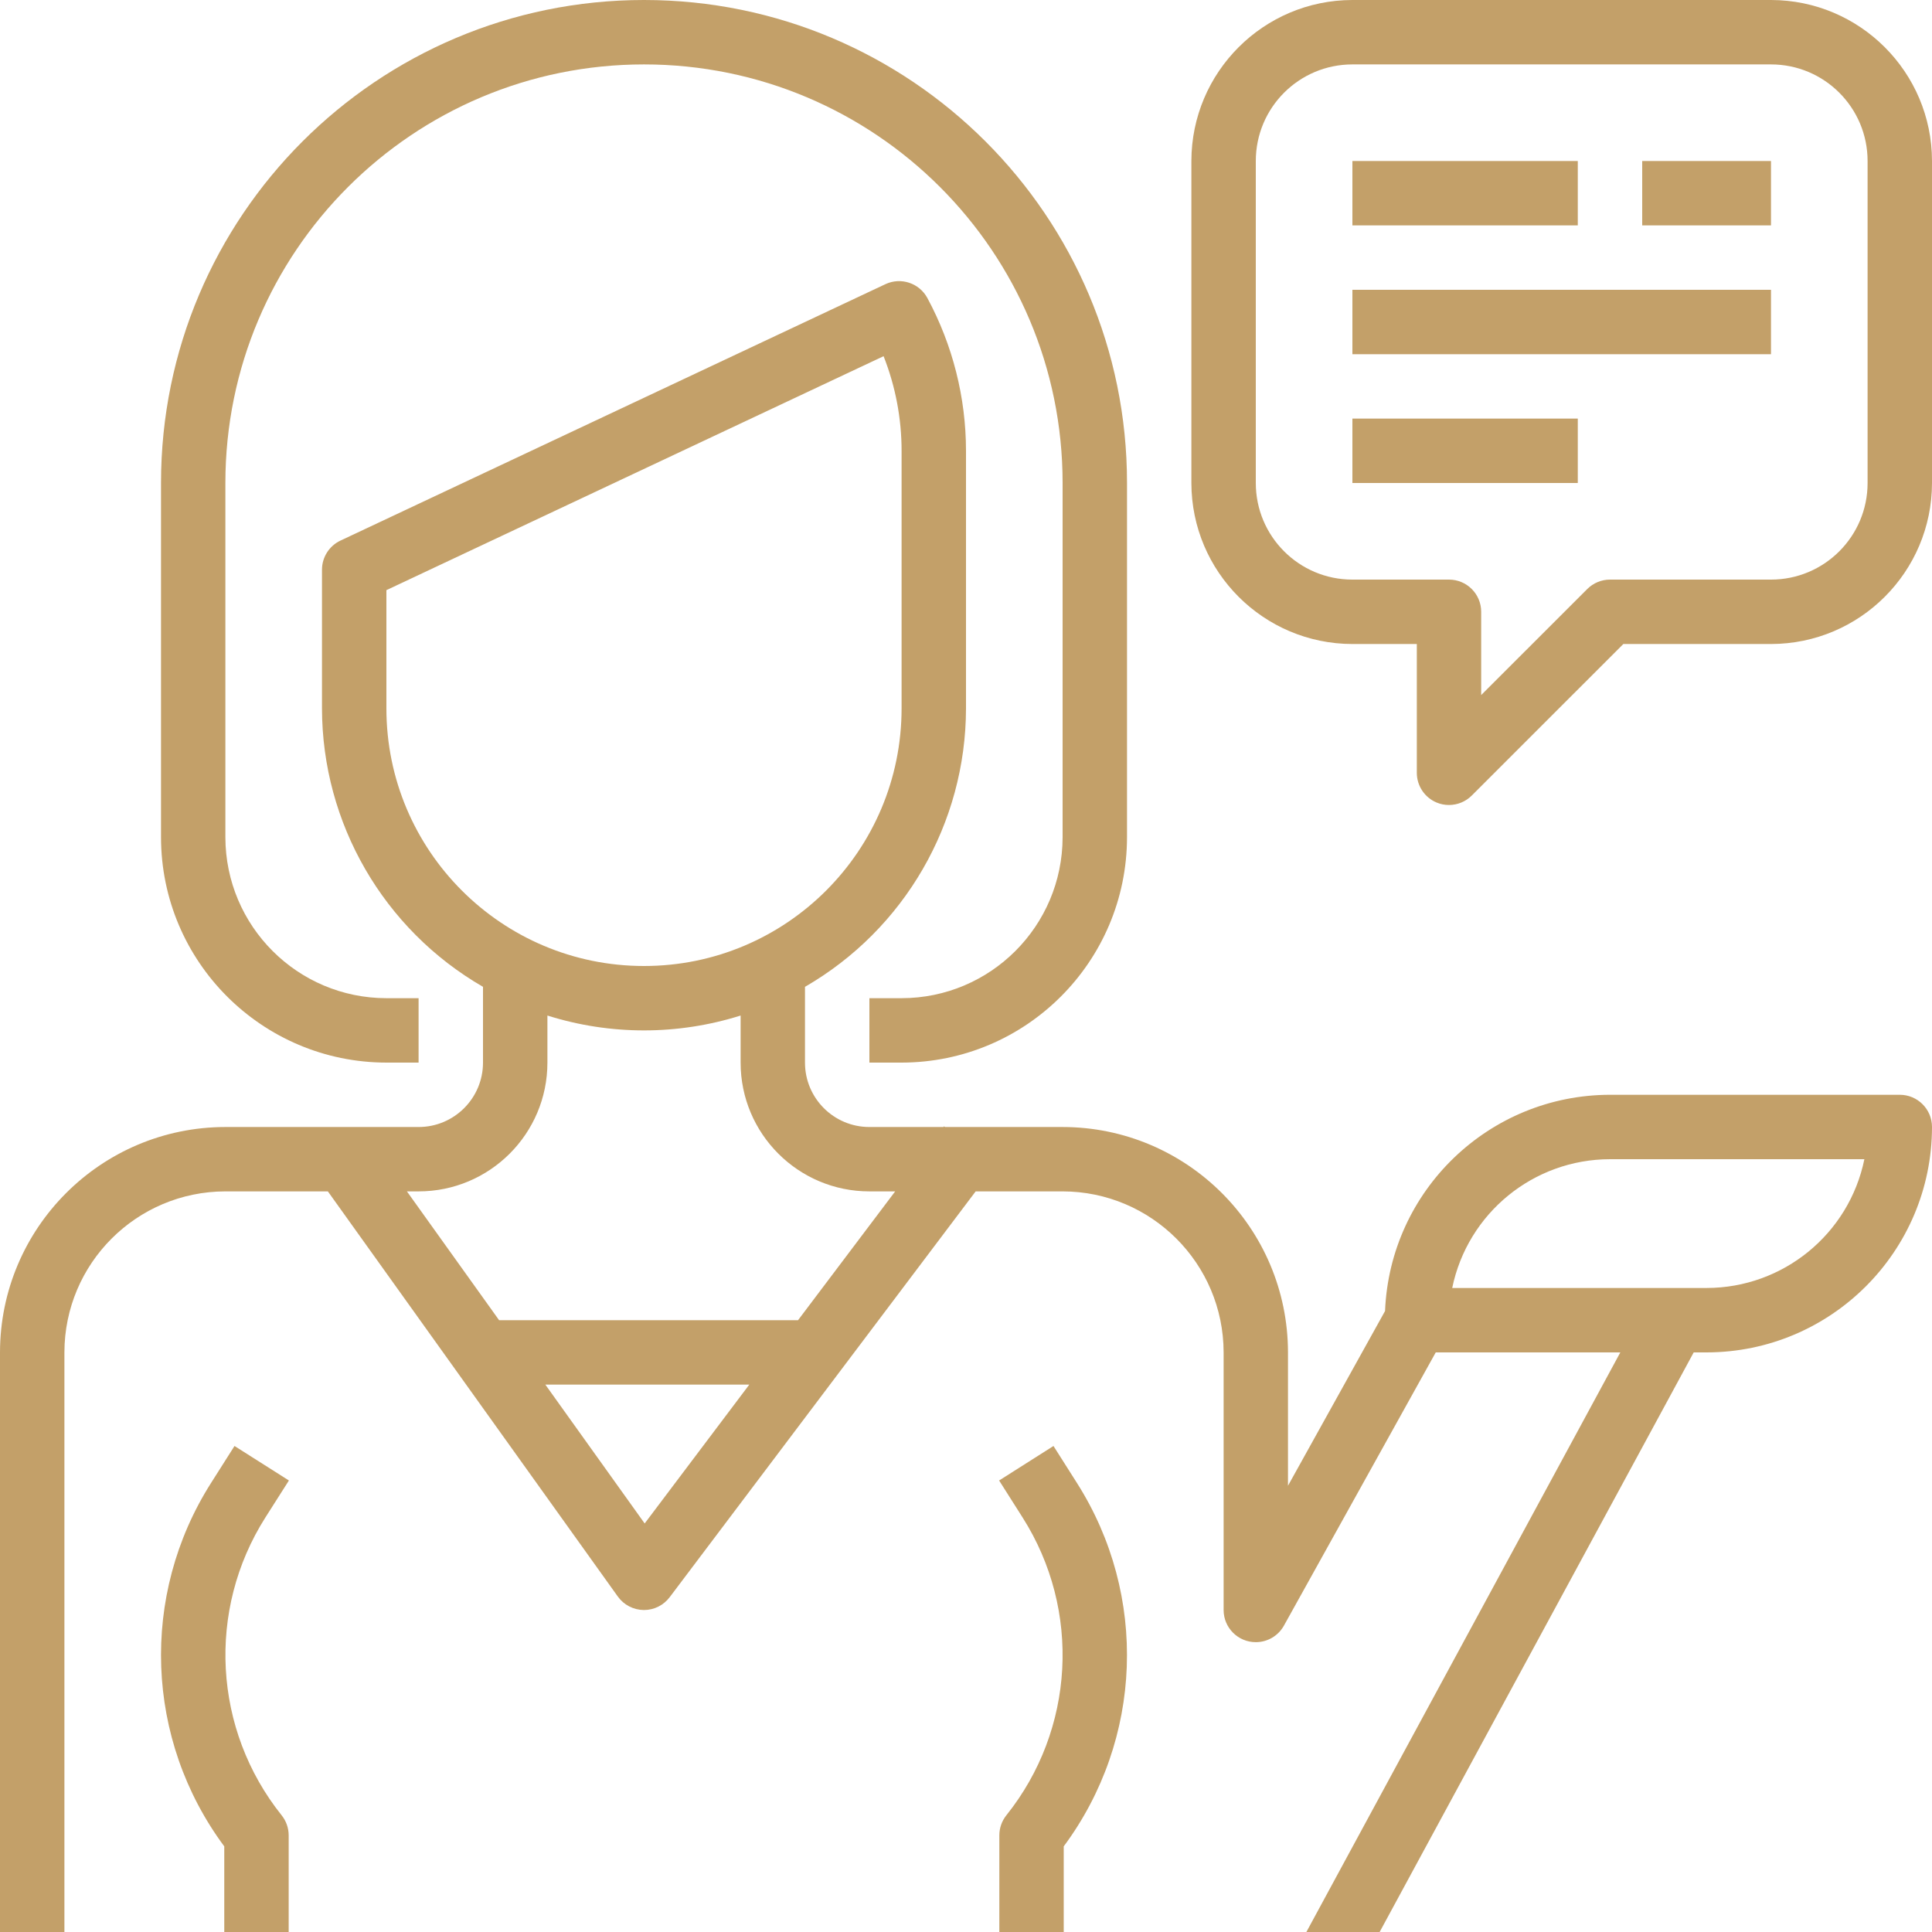
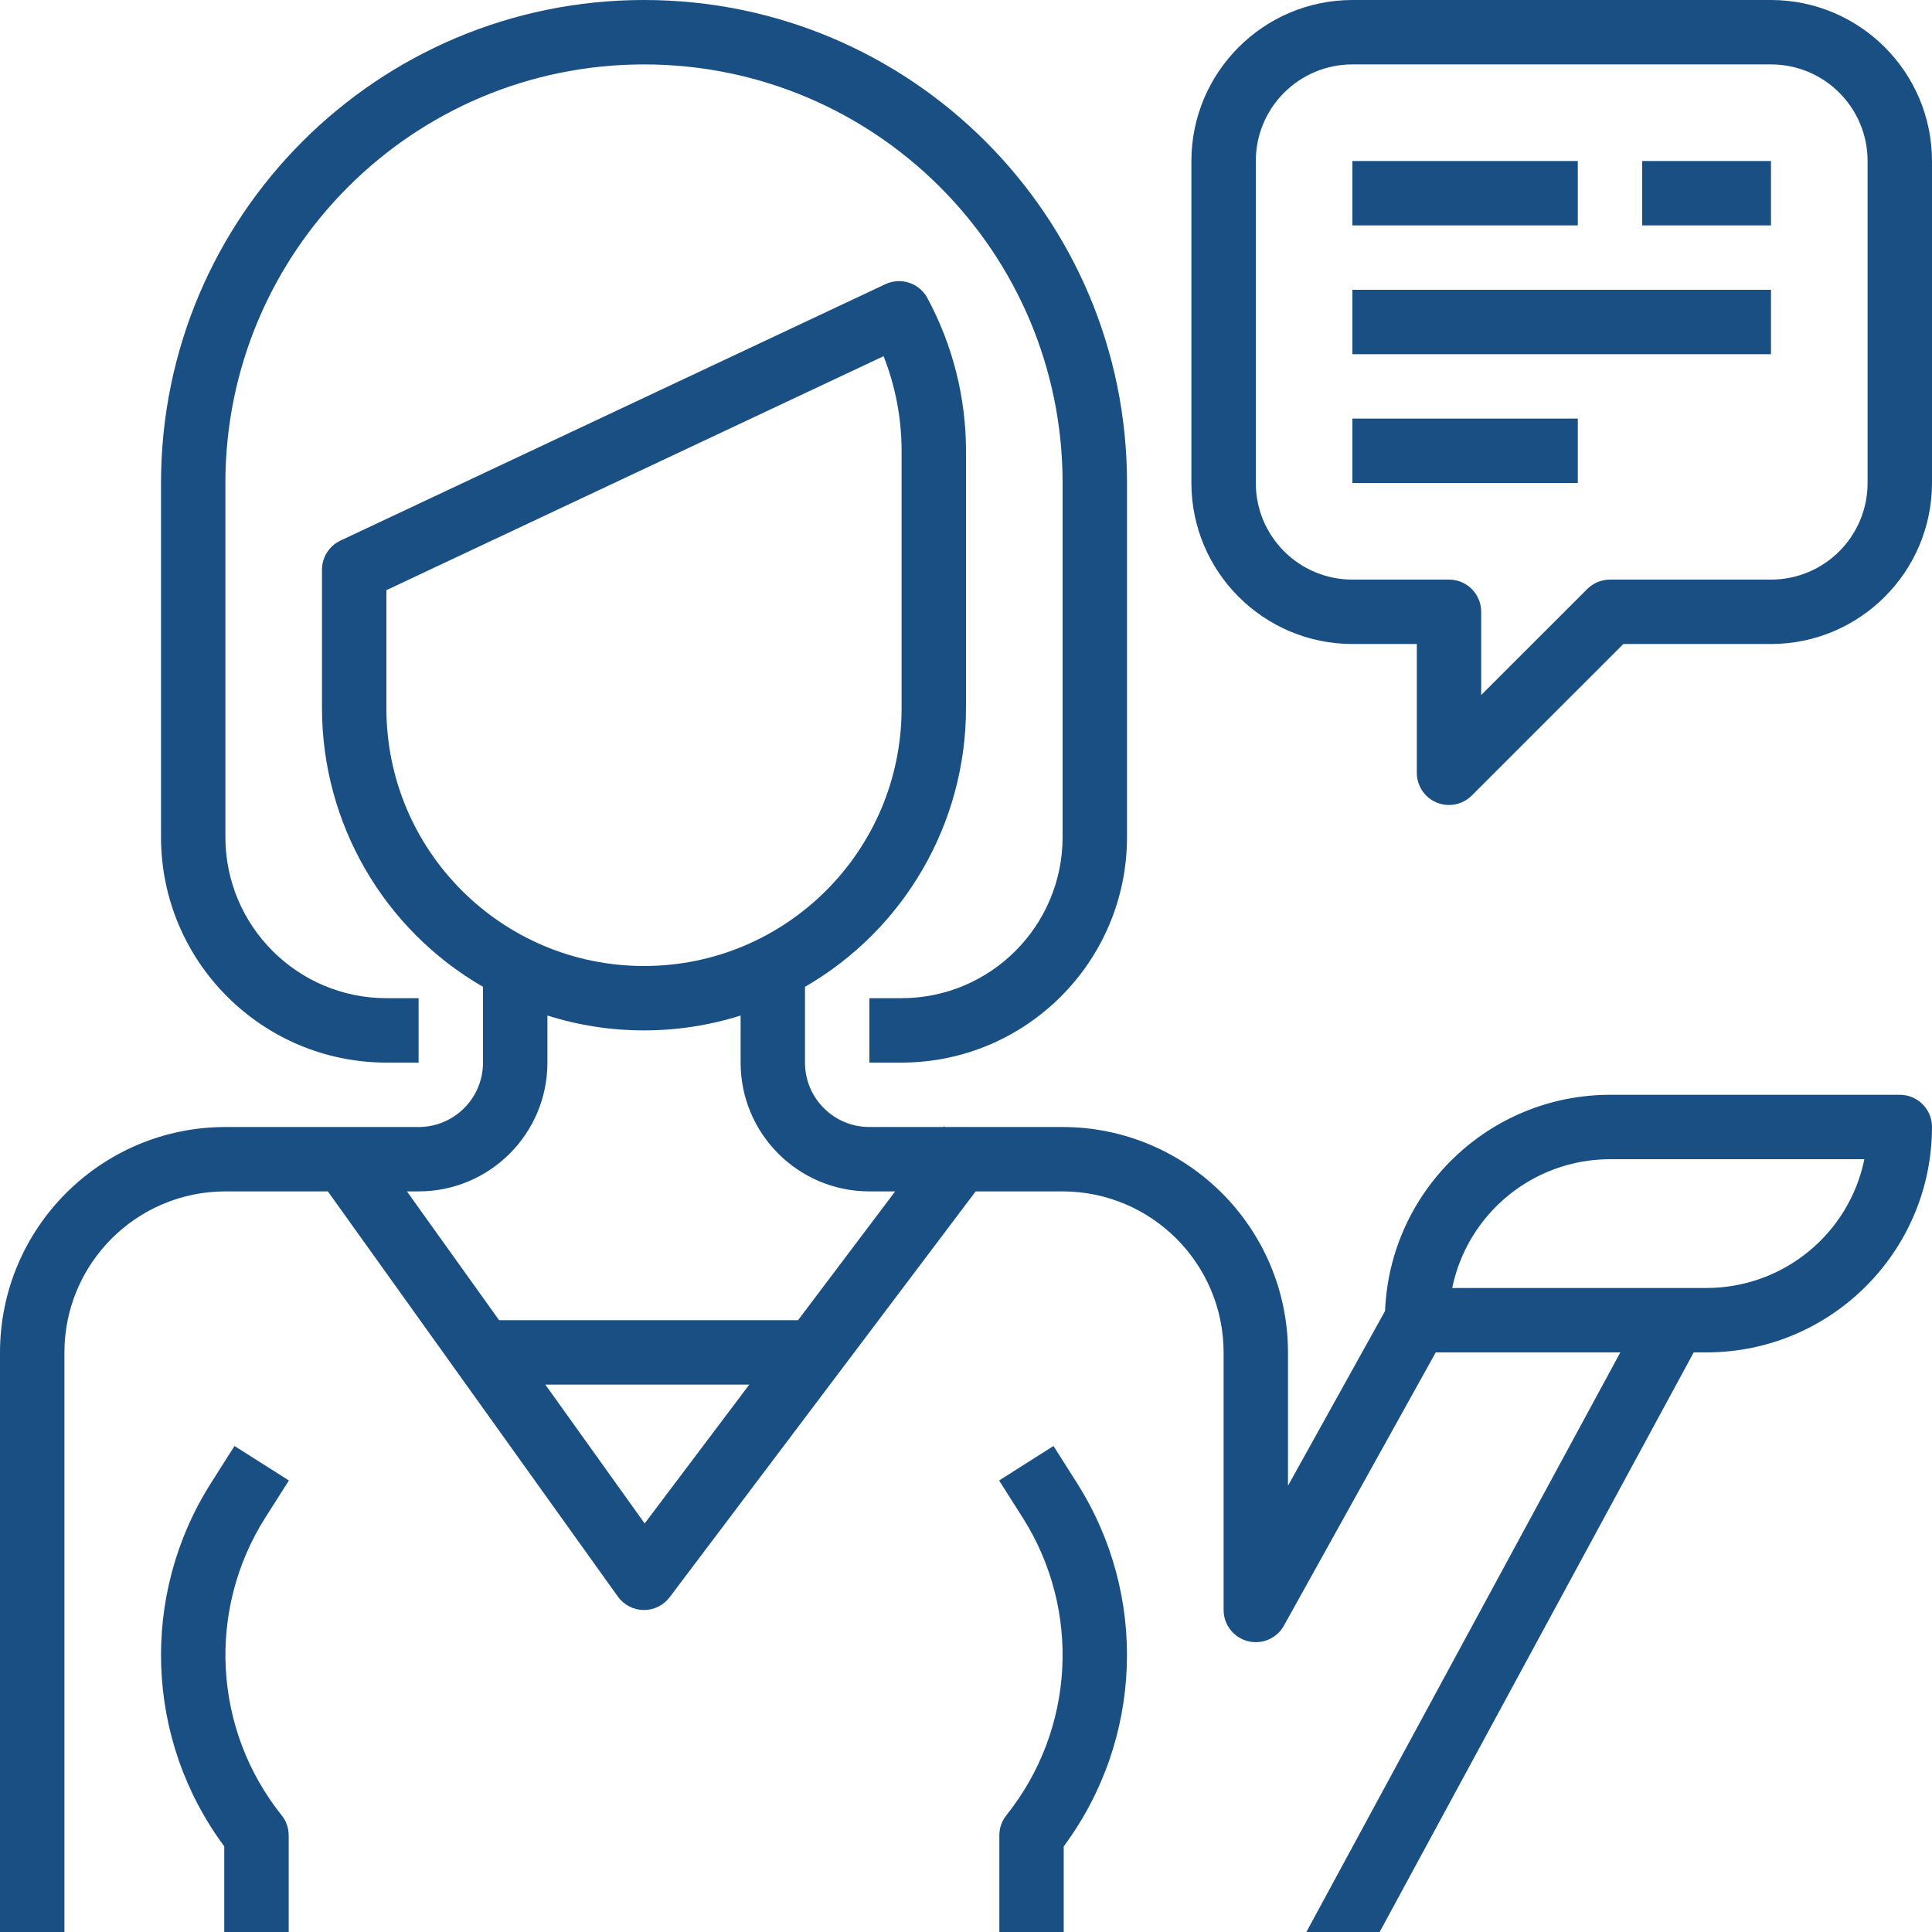
<svg xmlns="http://www.w3.org/2000/svg" viewBox="0 0 50 50" fill="none">
-   <path d="M16.667 0C9.763 0 4.167 5.596 4.167 12.5V21.667C4.17 24.887 6.78 27.496 10 27.5H10.833V25.833H10C7.7 25.831 5.836 23.967 5.833 21.667V12.5C5.833 6.517 10.684 1.667 16.667 1.667C22.65 1.667 27.5 6.517 27.5 12.5V21.667C27.497 23.967 25.633 25.831 23.333 25.833H22.5V27.5H23.333C26.553 27.496 29.163 24.887 29.167 21.667V12.5C29.167 5.596 23.57 0 16.667 0Z" fill="#c3a069" />
-   <path d="M6.867 39.274L7.477 38.315L6.069 37.422L5.46 38.382C3.618 41.285 3.754 45.023 5.804 47.784V50H7.471V47.5C7.471 47.311 7.407 47.127 7.288 46.979C5.517 44.764 5.348 41.669 6.867 39.274Z" fill="#c3a069" />
-   <path d="M45.833 0H35C32.7 0.003 30.836 1.867 30.833 4.167V12.5C30.836 14.8 32.7 16.664 35 16.667H36.667V20C36.667 20.337 36.87 20.641 37.181 20.77C37.282 20.812 37.39 20.834 37.5 20.833C37.721 20.833 37.933 20.745 38.089 20.589L42.012 16.667H45.833C48.133 16.664 49.997 14.8 50 12.5V4.167C49.997 1.867 48.133 0.003 45.833 0ZM48.333 12.5C48.333 13.881 47.214 15 45.833 15H41.667C41.446 15 41.234 15.088 41.078 15.244L38.333 17.988V15.833C38.333 15.373 37.96 15 37.5 15H35C33.619 15 32.5 13.881 32.5 12.5V4.167C32.5 2.786 33.619 1.667 35 1.667H45.833C47.214 1.667 48.333 2.786 48.333 4.167V12.5Z" fill="#c3a069" />
-   <path d="M40.833 4.167H35V5.833H40.833V4.167Z" fill="#c3a069" />
-   <path d="M45.833 4.167H42.5V5.833H45.833V4.167Z" fill="#c3a069" />
-   <path d="M45.833 7.5H35V9.167H45.833V7.5Z" fill="#c3a069" />
-   <path d="M40.833 10.833H35V12.5H40.833V10.833Z" fill="#c3a069" />
-   <path d="M27.873 38.382L27.264 37.422L25.857 38.315L26.466 39.275C27.986 41.669 27.817 44.765 26.045 46.979C25.927 47.127 25.862 47.311 25.863 47.5V50H27.529V47.784C29.579 45.023 29.716 41.285 27.873 38.382Z" fill="#c3a069" />
-   <path d="M49.167 28.333H41.667C38.54 28.337 35.972 30.805 35.845 33.929L33.333 38.451V35C33.33 31.78 30.72 29.17 27.5 29.167H24.454L24.432 29.149L24.417 29.167H22.5C21.579 29.167 20.833 28.421 20.833 27.5V25.539C23.408 24.052 24.996 21.307 25 18.333V11.667C24.999 10.286 24.655 8.927 24 7.712C23.79 7.325 23.316 7.168 22.917 7.353L8.812 13.99C8.52 14.127 8.333 14.421 8.333 14.744V18.333C8.337 21.307 9.925 24.052 12.5 25.539V27.5C12.5 28.421 11.754 29.167 10.833 29.167H5.833C2.613 29.17 0.004 31.78 0 35V50H1.667V35C1.669 32.7 3.533 30.836 5.833 30.833H8.485L15.989 41.318C16.143 41.534 16.391 41.663 16.656 41.667H16.667C16.929 41.667 17.176 41.543 17.333 41.333L25.25 30.833H27.5C29.8 30.836 31.664 32.7 31.667 35V41.667C31.667 42.127 32.041 42.5 32.501 42.499C32.803 42.499 33.081 42.335 33.228 42.071L37.157 35H41.934L33.809 50H35.705L43.833 35H44.167C47.387 34.996 49.996 32.387 50 29.167C50 28.706 49.627 28.333 49.167 28.333ZM10 18.333V15.273L22.867 9.218C23.175 9.998 23.333 10.829 23.333 11.667V18.333C23.333 22.015 20.349 25 16.667 25C12.985 25 10 22.015 10 18.333ZM16.684 39.427L14.113 35.833H19.392L16.684 39.427ZM20.653 34.167H12.917L10.531 30.833H10.833C12.674 30.833 14.167 29.341 14.167 27.5V26.282C15.794 26.795 17.539 26.795 19.167 26.282V27.5C19.167 29.341 20.659 30.833 22.5 30.833H23.167L20.653 34.167ZM44.167 33.333H37.583C37.982 31.395 39.687 30.002 41.667 30H48.25C47.852 31.939 46.146 33.331 44.167 33.333Z" fill="#c3a069" />
+   <path d="M16.667 0C9.763 0 4.167 5.596 4.167 12.5V21.667C4.17 24.887 6.78 27.496 10 27.5H10.833V25.833H10C7.7 25.831 5.836 23.967 5.833 21.667V12.5C5.833 6.517 10.684 1.667 16.667 1.667C22.65 1.667 27.5 6.517 27.5 12.5V21.667C27.497 23.967 25.633 25.831 23.333 25.833H22.5V27.5H23.333C26.553 27.496 29.163 24.887 29.167 21.667V12.5C29.167 5.596 23.57 0 16.667 0Z" fill="#194f82" />
+   <path d="M6.867 39.274L7.477 38.315L6.069 37.422L5.46 38.382C3.618 41.285 3.754 45.023 5.804 47.784V50H7.471V47.5C7.471 47.311 7.407 47.127 7.288 46.979C5.517 44.764 5.348 41.669 6.867 39.274Z" fill="#194f82" />
+   <path d="M45.833 0H35C32.7 0.003 30.836 1.867 30.833 4.167V12.5C30.836 14.8 32.7 16.664 35 16.667H36.667V20C36.667 20.337 36.87 20.641 37.181 20.77C37.282 20.812 37.39 20.834 37.5 20.833C37.721 20.833 37.933 20.745 38.089 20.589L42.012 16.667H45.833C48.133 16.664 49.997 14.8 50 12.5V4.167C49.997 1.867 48.133 0.003 45.833 0ZM48.333 12.5C48.333 13.881 47.214 15 45.833 15H41.667C41.446 15 41.234 15.088 41.078 15.244L38.333 17.988V15.833C38.333 15.373 37.96 15 37.5 15H35C33.619 15 32.5 13.881 32.5 12.5V4.167C32.5 2.786 33.619 1.667 35 1.667H45.833C47.214 1.667 48.333 2.786 48.333 4.167V12.5Z" fill="#194f82" />
+   <path d="M40.833 4.167H35V5.833H40.833V4.167Z" fill="#194f82" />
+   <path d="M45.833 4.167H42.5V5.833H45.833V4.167Z" fill="#194f82" />
+   <path d="M45.833 7.5H35V9.167H45.833V7.5Z" fill="#194f82" />
+   <path d="M40.833 10.833H35V12.5H40.833V10.833Z" fill="#194f82" />
+   <path d="M27.873 38.382L27.264 37.422L25.857 38.315L26.466 39.275C27.986 41.669 27.817 44.765 26.045 46.979C25.927 47.127 25.862 47.311 25.863 47.5V50H27.529V47.784C29.579 45.023 29.716 41.285 27.873 38.382Z" fill="#194f82" />
+   <path d="M49.167 28.333H41.667C38.54 28.337 35.972 30.805 35.845 33.929L33.333 38.451V35C33.33 31.78 30.72 29.17 27.5 29.167H24.454L24.432 29.149L24.417 29.167H22.5C21.579 29.167 20.833 28.421 20.833 27.5V25.539C23.408 24.052 24.996 21.307 25 18.333V11.667C24.999 10.286 24.655 8.927 24 7.712C23.79 7.325 23.316 7.168 22.917 7.353L8.812 13.99C8.52 14.127 8.333 14.421 8.333 14.744V18.333C8.337 21.307 9.925 24.052 12.5 25.539V27.5C12.5 28.421 11.754 29.167 10.833 29.167H5.833C2.613 29.17 0.004 31.78 0 35V50H1.667V35C1.669 32.7 3.533 30.836 5.833 30.833H8.485L15.989 41.318C16.143 41.534 16.391 41.663 16.656 41.667H16.667C16.929 41.667 17.176 41.543 17.333 41.333L25.25 30.833H27.5C29.8 30.836 31.664 32.7 31.667 35V41.667C31.667 42.127 32.041 42.5 32.501 42.499C32.803 42.499 33.081 42.335 33.228 42.071L37.157 35H41.934L33.809 50H35.705L43.833 35H44.167C47.387 34.996 49.996 32.387 50 29.167C50 28.706 49.627 28.333 49.167 28.333ZM10 18.333V15.273L22.867 9.218C23.175 9.998 23.333 10.829 23.333 11.667V18.333C23.333 22.015 20.349 25 16.667 25C12.985 25 10 22.015 10 18.333ZM16.684 39.427L14.113 35.833H19.392L16.684 39.427ZM20.653 34.167H12.917L10.531 30.833H10.833C12.674 30.833 14.167 29.341 14.167 27.5V26.282C15.794 26.795 17.539 26.795 19.167 26.282V27.5C19.167 29.341 20.659 30.833 22.5 30.833H23.167L20.653 34.167ZM44.167 33.333H37.583C37.982 31.395 39.687 30.002 41.667 30H48.25C47.852 31.939 46.146 33.331 44.167 33.333Z" fill="#194f82" />
</svg>
